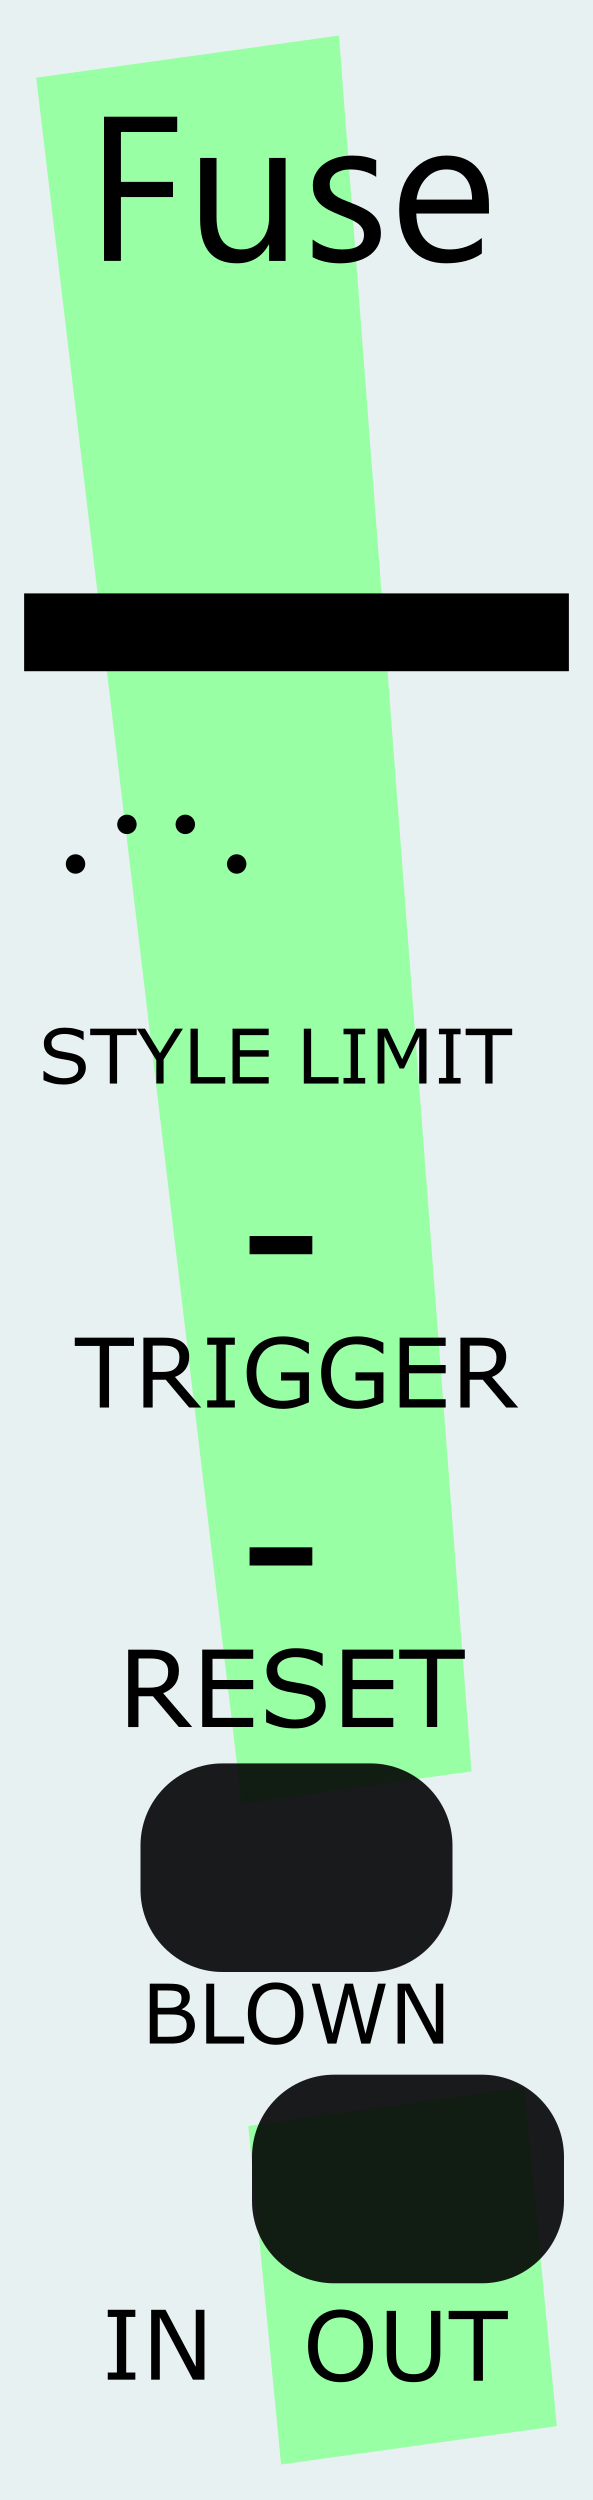
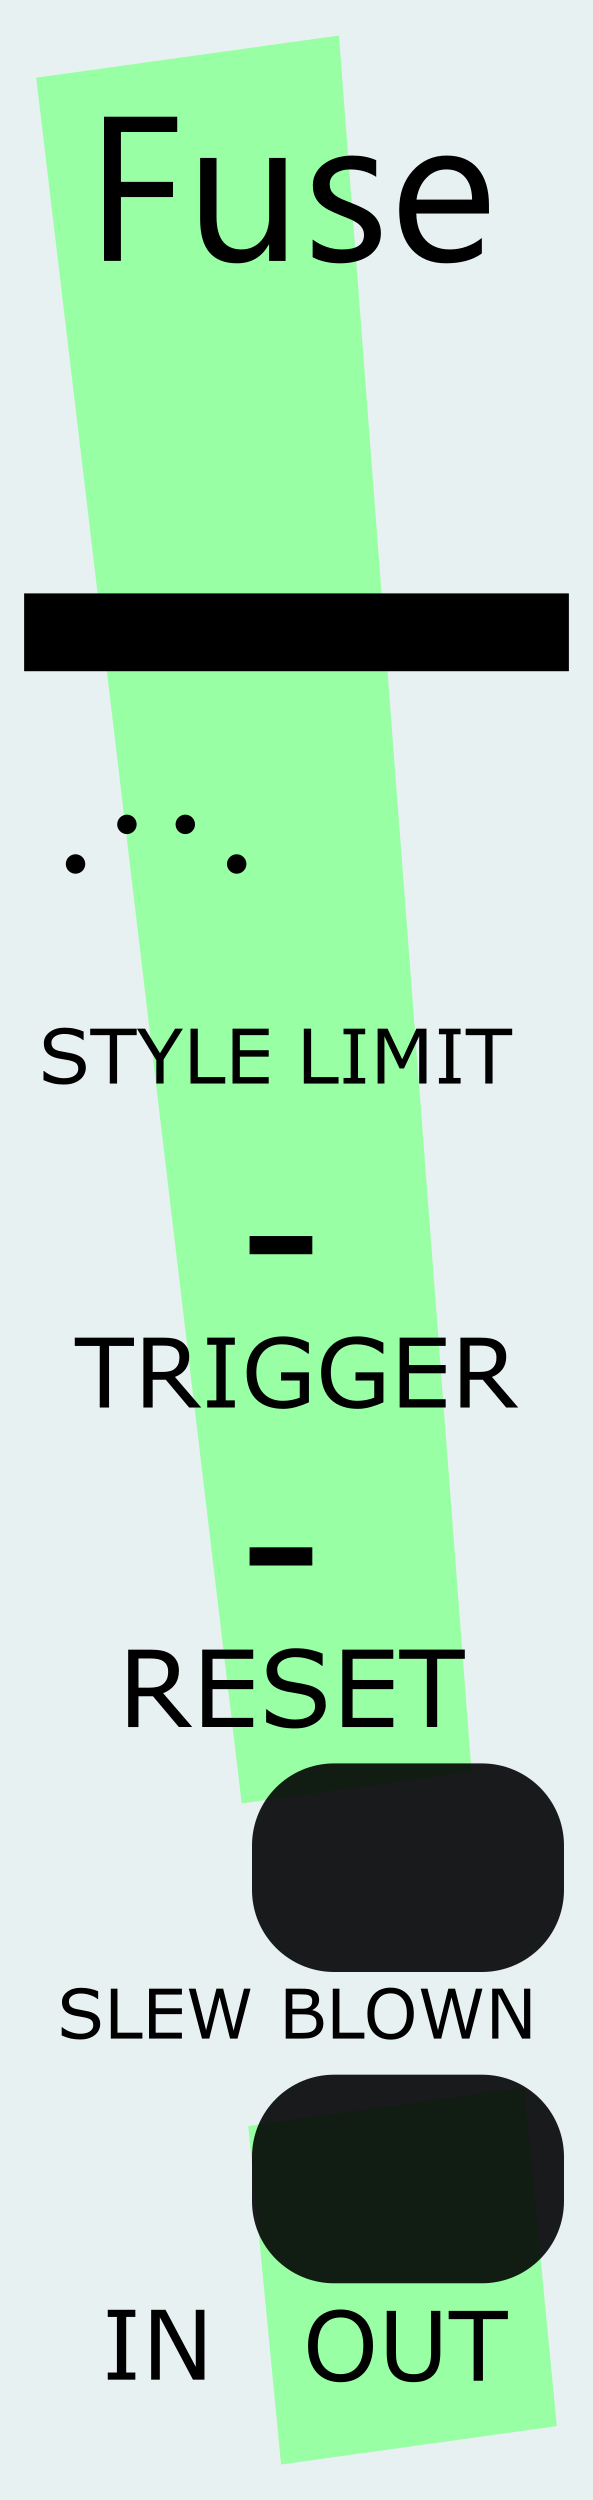
<svg xmlns="http://www.w3.org/2000/svg" width="30.48mm" height="128.5mm" viewBox="0 0 30.48 128.5" version="1.1" id="svg8">
  <defs id="defs2" />
  <g id="layer1" transform="translate(0,-168.5)" style="display:inline">
    <rect style="display:inline;opacity:1;vector-effect:none;fill:#e8f1f2;fill-opacity:1;fill-rule:evenodd;stroke:none;stroke-width:0.649;stroke-linecap:butt;stroke-linejoin:miter;stroke-miterlimit:4;stroke-dasharray:none;stroke-dashoffset:0;stroke-opacity:1;paint-order:normal" id="rect420" width="30.48" height="128.5" x="5.9211732e-17" y="168.5" />
    <g aria-label="!" transform="matrix(1.116713,-0.1554924,0.1283668,1.325278,-2.30373,165.3916)" id="text912" style="font-style:normal;font-weight:normal;font-size:127.426px;line-height:1.25;font-family:sans-serif;display:inline;fill:#99ffa4;fill-opacity:1;stroke:none;stroke-width:3.186;stroke-miterlimit:4;stroke-dasharray:none">
      <path d="M 17.008,5.718 15.39,72.853 H 4.813 L 3.071,5.718 Z M 16.386,98.363 H 3.693 V 85.234 H 16.386 Z" style="fill:#99ffa4;fill-opacity:1;stroke-width:3.186;stroke-miterlimit:4;stroke-dasharray:none" id="path1767" />
    </g>
  </g>
  <g id="g1684" transform="translate(0,-168.5)" style="display:inline;opacity:1">
    <g aria-label="STYLE" id="text929" style="font-size:3.881px;line-height:1.25;font-family:sans-serif;word-spacing:0px;stroke-width:0.265">
      <path d="m 4.411,223.389 q 0,0.165 -0.078,0.326 -0.076,0.161 -0.214,0.273 -0.152,0.121 -0.354,0.189 -0.201,0.068 -0.485,0.068 -0.305,0 -0.549,-0.057 -0.243,-0.057 -0.495,-0.169 v -0.47 h 0.027 q 0.214,0.178 0.495,0.275 0.28,0.097 0.527,0.097 0.349,0 0.542,-0.131 0.195,-0.131 0.195,-0.349 0,-0.188 -0.093,-0.277 -0.091,-0.089 -0.279,-0.138 -0.142,-0.038 -0.309,-0.062 -0.165,-0.025 -0.351,-0.062 -0.375,-0.08 -0.557,-0.271 -0.18,-0.193 -0.18,-0.502 0,-0.354 0.299,-0.58 0.299,-0.227 0.76,-0.227 0.297,0 0.546,0.057 0.248,0.057 0.44,0.14 v 0.443 H 4.271 q -0.161,-0.136 -0.424,-0.225 -0.261,-0.091 -0.536,-0.091 -0.301,0 -0.485,0.125 -0.182,0.125 -0.182,0.322 0,0.176 0.091,0.277 0.091,0.1 0.32,0.153 0.121,0.026 0.345,0.064 0.224,0.038 0.379,0.078 0.315,0.083 0.474,0.252 0.159,0.169 0.159,0.472 z" style="font-size:3.881px;stroke-width:0.265" id="path935" />
      <path d="m 7.026,221.707 h -1.008 v 2.488 H 5.643 v -2.488 h -1.008 v -0.333 h 2.391 z" style="font-size:3.881px;stroke-width:0.265" id="path937" />
      <path d="m 9.402,221.373 -0.993,1.584 v 1.237 H 8.034 v -1.198 l -0.997,-1.624 h 0.415 l 0.771,1.262 0.779,-1.262 z" style="font-size:3.881px;stroke-width:0.265" id="path939" />
      <path d="M 11.577,224.195 H 9.793 v -2.821 h 0.375 v 2.488 h 1.41 z" style="font-size:3.881px;stroke-width:0.265" id="path941" />
      <path d="m 13.811,224.195 h -1.859 v -2.821 h 1.859 v 0.333 H 12.328 v 0.773 h 1.484 v 0.333 H 12.328 v 1.048 h 1.484 z" style="font-size:3.881px;stroke-width:0.265" id="path943" />
    </g>
    <g aria-label="Fuse" id="g1618" style="font-style:normal;font-variant:normal;font-weight:normal;font-stretch:normal;font-size:10.583px;line-height:1.25;font-family:'Microsoft Tai Le';-inkscape-font-specification:'Microsoft Tai Le';fill:#000000;fill-opacity:1;stroke:none;stroke-width:0.265" transform="translate(-0.1685169,-0.48764)">
      <path d="m 9.277,175.773 h -2.894 v 2.563 h 2.677 v 0.78 H 6.383 v 3.281 H 5.515 v -7.41 h 3.762 z" style="font-style:normal;font-variant:normal;font-weight:normal;font-stretch:normal;font-family:'Microsoft Tai Le';-inkscape-font-specification:'Microsoft Tai Le';stroke-width:0.265" id="path1610" />
      <path d="m 14.848,182.398 h -0.847 v -0.837 h -0.021 q -0.527,0.961 -1.633,0.961 -1.891,0 -1.891,-2.253 v -3.163 h 0.842 v 3.028 q 0,1.674 1.282,1.674 0.62,0 1.018,-0.455 0.403,-0.46 0.403,-1.199 v -3.049 h 0.847 z" style="font-style:normal;font-variant:normal;font-weight:normal;font-stretch:normal;font-family:'Microsoft Tai Le';-inkscape-font-specification:'Microsoft Tai Le';stroke-width:0.265" id="path1612" />
      <path d="m 16.238,182.207 v -0.909 q 0.692,0.512 1.524,0.512 1.116,0 1.116,-0.744 0,-0.212 -0.098,-0.357 -0.093,-0.15 -0.258,-0.264 -0.16,-0.114 -0.382,-0.202 -0.217,-0.093 -0.47,-0.191 -0.351,-0.14 -0.62,-0.279 -0.264,-0.145 -0.444,-0.32 -0.176,-0.181 -0.269,-0.408 -0.088,-0.227 -0.088,-0.532 0,-0.372 0.171,-0.656 0.171,-0.289 0.455,-0.481 0.284,-0.196 0.646,-0.295 0.367,-0.098 0.754,-0.098 0.687,0 1.23,0.238 v 0.858 q -0.584,-0.382 -1.344,-0.382 -0.238,0 -0.429,0.057 -0.191,0.052 -0.331,0.15 -0.134,0.098 -0.212,0.238 -0.072,0.134 -0.072,0.3 0,0.207 0.072,0.346 0.078,0.14 0.222,0.248 0.145,0.109 0.351,0.196 0.207,0.088 0.47,0.191 0.351,0.134 0.63,0.279 0.279,0.14 0.475,0.32 0.196,0.176 0.3,0.408 0.109,0.233 0.109,0.553 0,0.393 -0.176,0.682 -0.171,0.289 -0.46,0.481 -0.289,0.191 -0.667,0.284 -0.377,0.093 -0.791,0.093 -0.816,0 -1.416,-0.315 z" style="font-style:normal;font-variant:normal;font-weight:normal;font-stretch:normal;font-family:'Microsoft Tai Le';-inkscape-font-specification:'Microsoft Tai Le';stroke-width:0.265" id="path1614" />
      <path d="m 25.302,179.964 h -3.736 q 0.021,0.884 0.475,1.364 0.455,0.481 1.251,0.481 0.894,0 1.643,-0.589 v 0.796 q -0.698,0.506 -1.845,0.506 -1.121,0 -1.762,-0.718 -0.641,-0.723 -0.641,-2.031 0,-1.235 0.698,-2.01 0.703,-0.78 1.741,-0.78 1.039,0 1.607,0.672 0.568,0.672 0.568,1.866 z m -0.868,-0.718 q -0.005,-0.734 -0.357,-1.142 -0.346,-0.408 -0.966,-0.408 -0.599,0 -1.018,0.429 -0.419,0.429 -0.517,1.121 z" style="font-style:normal;font-variant:normal;font-weight:normal;font-stretch:normal;font-family:'Microsoft Tai Le';-inkscape-font-specification:'Microsoft Tai Le';stroke-width:0.265" id="path1616" />
    </g>
    <g aria-label="RESET" id="text924-7" style="font-style:normal;font-weight:normal;font-size:6.35px;line-height:1.25;font-family:sans-serif;display:inline;fill:#000000;fill-opacity:1;stroke:none;stroke-width:0.265" transform="matrix(0.8617408,0,0,0.8617408,2.10707,75.26019)">
      <path d="M 9.02,211.211 H 8.223 L 6.679,209.376 H 5.814 v 1.836 h -0.614 v -4.617 h 1.293 q 0.419,0 0.698,0.056 0.279,0.053 0.502,0.192 0.251,0.158 0.391,0.4 0.143,0.239 0.143,0.608 0,0.499 -0.251,0.837 -0.251,0.335 -0.691,0.505 z m -1.436,-3.318 q 0,-0.198 -0.071,-0.35 -0.068,-0.155 -0.229,-0.26 -0.133,-0.09 -0.316,-0.124 -0.183,-0.037 -0.431,-0.037 h -0.722 v 1.743 h 0.62 q 0.291,0 0.508,-0.05 0.217,-0.053 0.369,-0.192 0.14,-0.13 0.205,-0.298 0.068,-0.171 0.068,-0.431 z" style="font-size:6.35px;stroke-width:0.265" id="path927-5" />
      <path d="M 12.657,211.211 H 9.616 v -4.617 h 3.042 v 0.546 h -2.428 v 1.265 h 2.428 v 0.546 h -2.428 v 1.715 h 2.428 z" style="font-size:6.35px;stroke-width:0.265" id="path929-4" />
      <path d="m 16.986,209.894 q 0,0.27 -0.127,0.533 -0.124,0.264 -0.35,0.446 -0.248,0.198 -0.58,0.31 -0.329,0.112 -0.794,0.112 -0.499,0 -0.899,-0.093 -0.397,-0.093 -0.809,-0.276 v -0.769 h 0.043 q 0.35,0.291 0.809,0.45 0.459,0.158 0.862,0.158 0.571,0 0.887,-0.214 0.319,-0.214 0.319,-0.571 0,-0.307 -0.152,-0.453 -0.149,-0.146 -0.456,-0.226 -0.233,-0.062 -0.505,-0.102 -0.27,-0.04 -0.574,-0.102 -0.614,-0.13 -0.912,-0.443 -0.295,-0.316 -0.295,-0.822 0,-0.58 0.49,-0.949 0.49,-0.372 1.243,-0.372 0.487,0 0.893,0.093 0.406,0.093 0.719,0.229 v 0.726 h -0.043 q -0.264,-0.223 -0.695,-0.369 -0.428,-0.149 -0.877,-0.149 -0.493,0 -0.794,0.205 -0.298,0.205 -0.298,0.527 0,0.288 0.149,0.453 0.149,0.164 0.524,0.251 0.198,0.043 0.564,0.105 0.366,0.062 0.62,0.127 0.515,0.136 0.775,0.412 0.26,0.276 0.26,0.772 z" style="font-size:6.35px;stroke-width:0.265" id="path931-3" />
      <path d="m 21.013,211.211 h -3.042 v -4.617 h 3.042 v 0.546 h -2.428 v 1.265 h 2.428 v 0.546 h -2.428 v 1.715 h 2.428 z" style="font-size:6.35px;stroke-width:0.265" id="path933-2" />
      <path d="m 25.28,207.14 h -1.65 v 4.071 h -0.614 v -4.071 h -1.65 v -0.546 h 3.913 z" style="font-size:6.35px;stroke-width:0.265" id="path935-6" />
    </g>
    <g aria-label="TRIGGER" id="text1674" style="font-size:4.939px;line-height:1.25;font-family:sans-serif;word-spacing:0px;stroke-width:0.265" transform="translate(-7.8881837e-8,-6.46213)">
      <path d="M 6.888,244.142 H 5.605 v 3.166 H 5.127 v -3.166 H 3.844 v -0.424 h 3.043 z" style="font-size:4.939px;stroke-width:0.265" id="path1676" />
      <path d="M 10.341,247.308 H 9.721 L 8.52,245.88 H 7.847 v 1.428 H 7.37 v -3.591 h 1.006 q 0.326,0 0.543,0.043 0.217,0.041 0.391,0.15 0.195,0.123 0.304,0.311 0.111,0.186 0.111,0.473 0,0.388 -0.195,0.651 -0.195,0.26 -0.538,0.393 z m -1.117,-2.58 q 0,-0.154 -0.055,-0.273 -0.053,-0.121 -0.178,-0.203 -0.104,-0.07 -0.246,-0.097 -0.142,-0.029 -0.335,-0.029 H 7.847 v 1.355 h 0.482 q 0.227,0 0.395,-0.039 0.169,-0.041 0.287,-0.15 0.109,-0.101 0.159,-0.232 0.053,-0.133 0.053,-0.335 z" style="font-size:4.939px;stroke-width:0.265" id="path1678" />
      <path d="m 12.07,247.308 h -1.418 v -0.367 h 0.47 v -2.858 h -0.47 v -0.367 h 1.418 v 0.367 h -0.47 v 2.858 h 0.47 z" style="font-size:4.939px;stroke-width:0.265" id="path1680" />
      <path d="m 15.878,247.043 q -0.294,0.135 -0.644,0.236 -0.347,0.099 -0.673,0.099 -0.42,0 -0.769,-0.116 -0.35,-0.116 -0.596,-0.347 -0.248,-0.234 -0.383,-0.584 -0.135,-0.352 -0.135,-0.822 0,-0.861 0.502,-1.358 0.504,-0.499 1.382,-0.499 0.306,0 0.625,0.075 0.321,0.072 0.69,0.248 v 0.567 h -0.043 q -0.075,-0.058 -0.217,-0.152 -0.142,-0.094 -0.28,-0.157 -0.166,-0.075 -0.379,-0.123 -0.21,-0.051 -0.477,-0.051 -0.603,0 -0.955,0.388 -0.35,0.386 -0.35,1.047 0,0.697 0.367,1.085 0.367,0.386 0.998,0.386 0.232,0 0.461,-0.046 0.232,-0.046 0.405,-0.118 v -0.88 h -0.962 v -0.42 h 1.435 z" style="font-size:4.939px;stroke-width:0.265" id="path1682" />
      <path d="m 19.707,247.043 q -0.294,0.135 -0.644,0.236 -0.347,0.099 -0.673,0.099 -0.42,0 -0.769,-0.116 -0.35,-0.116 -0.596,-0.347 -0.248,-0.234 -0.383,-0.584 -0.135,-0.352 -0.135,-0.822 0,-0.861 0.502,-1.358 0.504,-0.499 1.382,-0.499 0.306,0 0.625,0.075 0.321,0.072 0.69,0.248 v 0.567 h -0.043 q -0.075,-0.058 -0.217,-0.152 -0.142,-0.094 -0.28,-0.157 -0.166,-0.075 -0.379,-0.123 -0.21,-0.051 -0.477,-0.051 -0.603,0 -0.955,0.388 -0.35,0.386 -0.35,1.047 0,0.697 0.367,1.085 0.367,0.386 0.998,0.386 0.232,0 0.461,-0.046 0.232,-0.046 0.405,-0.118 v -0.88 h -0.962 v -0.42 h 1.435 z" style="font-size:4.939px;stroke-width:0.265" id="path1684" />
      <path d="m 22.908,247.308 h -2.366 v -3.591 h 2.366 v 0.424 h -1.888 v 0.984 h 1.888 v 0.424 h -1.888 v 1.334 h 1.888 z" style="font-size:4.939px;stroke-width:0.265" id="path1686" />
      <path d="m 26.636,247.308 h -0.62 l -1.201,-1.428 h -0.673 v 1.428 h -0.477 v -3.591 h 1.006 q 0.326,0 0.543,0.043 0.217,0.041 0.391,0.15 0.195,0.123 0.304,0.311 0.111,0.186 0.111,0.473 0,0.388 -0.195,0.651 -0.195,0.26 -0.538,0.393 z m -1.117,-2.58 q 0,-0.154 -0.055,-0.273 -0.053,-0.121 -0.178,-0.203 -0.104,-0.07 -0.246,-0.097 -0.142,-0.029 -0.335,-0.029 h -0.562 v 1.355 h 0.482 q 0.227,0 0.395,-0.039 0.169,-0.041 0.287,-0.15 0.109,-0.101 0.159,-0.232 0.053,-0.133 0.053,-0.335 z" style="font-size:4.939px;stroke-width:0.265" id="path1688" />
    </g>
    <rect style="display:inline;fill:#000000;fill-opacity:0.888;stroke-width:0.244" id="rect652" width="16.036" height="10.722" x="12.953" y="275.139" ry="4.22" />
    <g aria-label="IN" id="text922" style="font-size:4.939px;line-height:1.25;font-family:sans-serif;word-spacing:0px;display:inline;stroke-width:0.265" transform="translate(0,0.1712498)">
      <path d="M 6.957,290.644 H 5.539 v -0.367 H 6.009 v -2.858 H 5.539 v -0.367 H 6.957 v 0.367 H 6.486 v 2.858 H 6.957 Z" style="font-size:4.939px;stroke-width:0.265" id="path928" />
      <path d="M 10.509,290.644 H 9.918 l -1.703,-3.212 v 3.212 H 7.769 v -3.591 h 0.74 l 1.553,2.932 v -2.932 h 0.446 z" style="font-size:4.939px;stroke-width:0.265" id="path930" />
    </g>
    <g aria-label="OUT" id="text926" style="font-size:4.939px;line-height:1.25;font-family:sans-serif;word-spacing:0px;display:inline;stroke-width:0.265" transform="translate(-0.9449411,0.1712498)">
      <path d="m 19.664,287.52 q 0.219,0.241 0.335,0.591 0.118,0.35 0.118,0.793 0,0.444 -0.121,0.796 -0.118,0.35 -0.333,0.584 -0.222,0.244 -0.526,0.367 -0.301,0.123 -0.69,0.123 -0.379,0 -0.69,-0.125 -0.309,-0.125 -0.526,-0.364 -0.217,-0.239 -0.335,-0.586 -0.116,-0.347 -0.116,-0.793 0,-0.439 0.116,-0.786 0.116,-0.35 0.338,-0.598 0.212,-0.236 0.526,-0.362 0.316,-0.125 0.687,-0.125 0.386,0 0.692,0.128 0.309,0.125 0.523,0.359 z m -0.043,1.384 q 0,-0.699 -0.314,-1.078 -0.314,-0.381 -0.856,-0.381 -0.547,0 -0.861,0.381 -0.311,0.379 -0.311,1.078 0,0.707 0.318,1.083 0.318,0.374 0.854,0.374 0.535,0 0.851,-0.374 0.318,-0.376 0.318,-1.083 z" style="font-size:4.939px;stroke-width:0.265" id="path934" />
      <path d="m 23.578,289.256 q 0,0.391 -0.087,0.682 -0.084,0.289 -0.28,0.482 -0.186,0.183 -0.434,0.268 -0.248,0.084 -0.579,0.084 -0.338,0 -0.588,-0.089 -0.251,-0.089 -0.422,-0.263 -0.195,-0.198 -0.282,-0.477 -0.084,-0.28 -0.084,-0.687 v -2.149 h 0.477 v 2.173 q 0,0.292 0.039,0.461 0.041,0.169 0.135,0.306 0.106,0.157 0.287,0.236 0.183,0.08 0.439,0.08 0.258,0 0.439,-0.077 0.181,-0.08 0.289,-0.239 0.094,-0.137 0.133,-0.314 0.041,-0.178 0.041,-0.441 v -2.185 h 0.477 z" style="font-size:4.939px;stroke-width:0.265" id="path936" />
      <path d="m 27.05,287.532 h -1.283 v 3.166 h -0.477 v -3.166 h -1.283 v -0.424 h 3.043 z" style="font-size:4.939px;stroke-width:0.265" id="path938" />
    </g>
-     <rect style="display:inline;opacity:1;fill:#000000;fill-opacity:0.888;stroke-width:0.244" id="rect652-0" width="16.036" height="10.722" x="7.222" y="259.139" ry="4.22" />
+     <rect style="display:inline;opacity:1;fill:#000000;fill-opacity:0.888;stroke-width:0.244" id="rect652-0" width="16.036" height="10.722" x="12.953" y="259.139" ry="4.22" />
    <g aria-label="-" id="text1760-3" style="font-size:10.583px;line-height:1.25;font-family:sans-serif;word-spacing:0px;display:inline;stroke-width:0.265" transform="translate(64.38706,208.5884)">
      <path d="m -48.334,40.379 h -3.225 v -0.935 h 3.225 z" style="stroke-width:0.265" id="path1762-7" />
    </g>
    <g aria-label="-" id="text1760-3-2" style="font-size:10.583px;line-height:1.25;font-family:sans-serif;word-spacing:0px;display:inline;opacity:1;stroke-width:0.265" transform="translate(64.38706,192.5884)">
      <path d="m -48.334,40.379 h -3.225 v -0.935 h 3.225 z" style="stroke-width:0.265" id="path1762-7-2" />
    </g>
    <path style="display:inline;fill:#000000;fill-opacity:1;stroke:#000000;stroke-width:0.095;stroke-miterlimit:4;stroke-dasharray:none;stroke-opacity:1" id="path923" d="m 6.947,211.034 a 0.453,0.453 0 0 1 -0.582,0.263 0.453,0.453 0 0 1 -0.265,-0.582 0.453,0.453 0 0 1 0.581,-0.266 0.453,0.453 0 0 1 0.268,0.58 l -0.425,-0.156 z" />
    <path style="display:inline;fill:#000000;fill-opacity:1;stroke:#000000;stroke-width:0.095;stroke-miterlimit:4;stroke-dasharray:none;stroke-opacity:1" id="path923-3" d="m 12.589,213.07 a 0.453,0.453 0 0 1 -0.582,0.263 0.453,0.453 0 0 1 -0.265,-0.582 0.453,0.453 0 0 1 0.581,-0.266 0.453,0.453 0 0 1 0.268,0.58 l -0.425,-0.156 z" />
    <path style="display:inline;fill:#000000;fill-opacity:1;stroke:#000000;stroke-width:0.095;stroke-miterlimit:4;stroke-dasharray:none;stroke-opacity:1" id="path923-3-2" d="m 4.305,213.07 a 0.453,0.453 0 0 1 -0.582,0.263 0.453,0.453 0 0 1 -0.265,-0.582 0.453,0.453 0 0 1 0.581,-0.266 0.453,0.453 0 0 1 0.268,0.58 l -0.425,-0.156 z" />
    <path style="display:inline;opacity:1;fill:#000000;fill-opacity:1;stroke:#000000;stroke-width:0.095;stroke-miterlimit:4;stroke-dasharray:none;stroke-opacity:1" id="path923-6" d="m 9.947,211.034 a 0.453,0.453 0 0 1 -0.582,0.263 0.453,0.453 0 0 1 -0.265,-0.582 0.453,0.453 0 0 1 0.581,-0.266 0.453,0.453 0 0 1 0.268,0.58 l -0.425,-0.156 z" />
    <rect style="fill:#000000;fill-opacity:1;stroke:#000000;stroke-width:0.971;stroke-linejoin:miter;stroke-miterlimit:4;stroke-dasharray:none" id="rect899" width="27.029" height="3.029" x="1.726" y="199.486" />
-     <g aria-label="BLOWN" id="text925" style="font-size:4.233px;line-height:1.25;font-family:sans-serif;word-spacing:0px;stroke-width:0.265">
-       <path d="m 10.02,272.593 q 0,0.229 -0.087,0.405 -0.087,0.176 -0.234,0.289 -0.174,0.136 -0.382,0.194 -0.207,0.058 -0.527,0.058 H 7.698 v -3.078 H 8.61 q 0.337,0 0.504,0.025 0.167,0.025 0.32,0.103 0.169,0.089 0.246,0.229 0.076,0.138 0.076,0.333 0,0.219 -0.112,0.374 -0.112,0.153 -0.298,0.246 v 0.017 q 0.312,0.064 0.492,0.275 0.18,0.209 0.18,0.529 z m -0.688,-1.387 q 0,-0.112 -0.037,-0.188 -0.037,-0.076 -0.12,-0.124 -0.097,-0.056 -0.236,-0.068 -0.138,-0.015 -0.343,-0.015 H 8.108 v 0.889 h 0.529 q 0.192,0 0.306,-0.019 0.114,-0.021 0.211,-0.083 0.097,-0.062 0.136,-0.159 0.041,-0.099 0.041,-0.234 z m 0.263,1.404 q 0,-0.186 -0.056,-0.296 -0.056,-0.11 -0.203,-0.186 -0.099,-0.052 -0.242,-0.066 -0.141,-0.017 -0.343,-0.017 H 8.108 v 1.145 h 0.542 q 0.269,0 0.44,-0.027 0.172,-0.029 0.281,-0.103 0.116,-0.081 0.169,-0.184 0.054,-0.103 0.054,-0.267 z" style="font-size:4.233px;stroke-width:0.265" id="path957" />
-       <path d="m 12.548,273.54 h -1.947 v -3.078 h 0.409 v 2.714 h 1.538 z" style="font-size:4.233px;stroke-width:0.265" id="path959" />
-       <path d="m 15.21,270.815 q 0.188,0.207 0.287,0.506 0.101,0.3 0.101,0.68 0,0.38 -0.103,0.682 -0.101,0.3 -0.285,0.5 -0.19,0.209 -0.451,0.314 -0.258,0.105 -0.591,0.105 -0.325,0 -0.591,-0.107 -0.265,-0.107 -0.451,-0.312 -0.186,-0.205 -0.287,-0.502 -0.099,-0.298 -0.099,-0.68 0,-0.376 0.099,-0.674 0.099,-0.3 0.289,-0.513 0.182,-0.203 0.451,-0.31 0.271,-0.107 0.589,-0.107 0.331,0 0.593,0.11 0.265,0.107 0.449,0.308 z m -0.037,1.186 q 0,-0.599 -0.269,-0.924 -0.269,-0.327 -0.734,-0.327 -0.469,0 -0.738,0.327 -0.267,0.325 -0.267,0.924 0,0.606 0.273,0.928 0.273,0.32 0.732,0.32 0.459,0 0.73,-0.32 0.273,-0.322 0.273,-0.928 z" style="font-size:4.233px;stroke-width:0.265" id="path961" />
-       <path d="m 19.83,270.462 -0.8,3.078 h -0.461 l -0.647,-2.555 -0.633,2.555 h -0.451 l -0.814,-3.078 h 0.42 l 0.647,2.559 0.637,-2.559 h 0.415 l 0.643,2.584 0.643,-2.584 z" style="font-size:4.233px;stroke-width:0.265" id="path963" />
-       <path d="m 22.782,273.54 h -0.506 l -1.459,-2.753 v 2.753 h -0.382 v -3.078 h 0.635 l 1.331,2.514 v -2.514 h 0.382 z" style="font-size:4.233px;stroke-width:0.265" id="path965" />
-     </g>
    <g aria-label="LIMIT" id="text933" style="font-size:3.881px;line-height:1.25;font-family:sans-serif;word-spacing:0px;stroke-width:0.265">
      <path d="m 17.401,224.195 h -1.785 v -2.821 h 0.375 v 2.488 h 1.41 z" style="font-size:3.881px;stroke-width:0.265" id="path946" />
      <path d="m 18.771,224.195 h -1.114 v -0.288 h 0.369 v -2.245 h -0.369 v -0.288 h 1.114 v 0.288 h -0.369 v 2.245 h 0.369 z" style="font-size:3.881px;stroke-width:0.265" id="path948" />
      <path d="m 21.922,224.195 h -0.375 v -2.431 l -0.784,1.654 h -0.224 l -0.779,-1.654 v 2.431 h -0.351 v -2.821 h 0.512 l 0.752,1.571 0.728,-1.571 h 0.521 z" style="font-size:3.881px;stroke-width:0.265" id="path950" />
      <path d="m 23.675,224.195 h -1.114 v -0.288 h 0.369 v -2.245 h -0.369 v -0.288 h 1.114 v 0.288 H 23.306 v 2.245 h 0.369 z" style="font-size:3.881px;stroke-width:0.265" id="path952" />
      <path d="m 26.326,221.707 h -1.008 v 2.488 h -0.375 v -2.488 h -1.008 v -0.333 h 2.391 z" style="font-size:3.881px;stroke-width:0.265" id="path954" />
    </g>
+     <g aria-label="BLOWN" id="text1002" style="display:inline;font-size:3.528px;line-height:1.25;font-family:sans-serif;word-spacing:0px;stroke-width:0.265" transform="translate(0,168.5)">
+       <path d="m 16.621,103.994 q 0,0.191 -0.072,0.338 -0.072,0.146 -0.195,0.241 -0.145,0.114 -0.319,0.162 -0.172,0.048 -0.439,0.048 h -0.91 v -2.565 h 0.76 q 0.281,0 0.42,0.021 0.14,0.021 0.267,0.086 0.141,0.074 0.205,0.191 0.064,0.115 0.064,0.277 0,0.183 -0.093,0.312 -0.093,0.127 -0.248,0.205 v 0.014 q 0.26,0.053 0.41,0.229 0.15,0.174 0.15,0.441 z m -0.574,-1.156 q 0,-0.093 -0.031,-0.157 -0.031,-0.064 -0.1,-0.103 -0.081,-0.046 -0.196,-0.057 -0.115,-0.012 -0.286,-0.012 H 15.027 v 0.741 h 0.441 q 0.16,0 0.255,-0.015 0.095,-0.017 0.176,-0.069 0.081,-0.052 0.114,-0.133 0.034,-0.083 0.034,-0.195 z m 0.219,1.17 q 0,-0.155 -0.047,-0.246 -0.047,-0.091 -0.169,-0.155 -0.083,-0.043 -0.202,-0.055 -0.117,-0.014 -0.286,-0.014 h -0.536 v 0.954 h 0.451 q 0.224,0 0.367,-0.022 0.143,-0.024 0.234,-0.086 0.096,-0.067 0.141,-0.153 0.045,-0.086 0.045,-0.222 z" style="font-size:3.528px;stroke-width:0.265" id="path1004" />
+       <path d="M 18.728,104.783 H 17.105 v -2.565 h 0.341 v 2.262 h 1.282 z" style="font-size:3.528px;stroke-width:0.265" id="path1006" />
+       <path d="m 20.946,102.513 q 0.157,0.172 0.239,0.422 0.084,0.25 0.084,0.567 0,0.317 -0.086,0.568 -0.084,0.25 -0.238,0.417 -0.158,0.174 -0.376,0.262 -0.215,0.088 -0.493,0.088 -0.27,0 -0.493,-0.09 -0.22,-0.09 -0.376,-0.26 -0.155,-0.171 -0.239,-0.419 -0.083,-0.248 -0.083,-0.567 0,-0.314 0.083,-0.562 0.083,-0.25 0.241,-0.427 0.152,-0.169 0.376,-0.258 0.226,-0.09 0.491,-0.09 0.276,0 0.494,0.091 0.22,0.09 0.374,0.257 z m -0.031,0.989 q 0,-0.5 -0.224,-0.77 -0.224,-0.272 -0.612,-0.272 -0.391,0 -0.615,0.272 -0.222,0.27 -0.222,0.77 0,0.505 0.227,0.773 0.227,0.267 0.61,0.267 0.382,0 0.608,-0.267 0.227,-0.269 0.227,-0.773 z" style="font-size:3.528px;stroke-width:0.265" id="path1008" />
+       <path d="m 24.796,102.218 -0.667,2.565 h -0.384 l -0.539,-2.129 -0.527,2.129 h -0.376 l -0.679,-2.565 h 0.35 l 0.539,2.133 0.531,-2.133 h 0.346 l 0.536,2.153 0.536,-2.153 z" style="font-size:3.528px;stroke-width:0.265" id="path1010" />
+       <path d="m 27.256,104.783 h -0.422 l -1.216,-2.294 v 2.294 h -0.319 v -2.565 h 0.529 l 1.109,2.095 v -2.095 h 0.319 z" style="font-size:3.528px;stroke-width:0.265" id="path1012" />
+     </g>
+     <g aria-label="SLEW" id="text998" style="display:inline;font-size:3.528px;line-height:1.25;font-family:sans-serif;word-spacing:0px;stroke-width:0.265" transform="translate(0,168.5)">
+       <path d="m 5.149,104.051 q 0,0.15 -0.071,0.296 -0.069,0.146 -0.195,0.248 -0.138,0.11 -0.322,0.172 -0.183,0.062 -0.441,0.062 -0.277,0 -0.5,-0.052 -0.22,-0.052 -0.45,-0.153 v -0.427 h 0.024 q 0.195,0.162 0.45,0.25 0.255,0.088 0.479,0.088 0.317,0 0.493,-0.119 0.177,-0.119 0.177,-0.317 0,-0.171 -0.084,-0.251 -0.083,-0.081 -0.253,-0.126 -0.129,-0.035 -0.281,-0.057 -0.15,-0.022 -0.319,-0.057 -0.341,-0.072 -0.506,-0.246 -0.164,-0.176 -0.164,-0.456 0,-0.322 0.272,-0.527 0.272,-0.207 0.691,-0.207 0.27,0 0.496,0.052 0.226,0.052 0.4,0.127 v 0.403 h -0.024 q -0.146,-0.124 -0.386,-0.205 -0.238,-0.083 -0.487,-0.083 -0.274,0 -0.441,0.114 -0.165,0.114 -0.165,0.293 0,0.16 0.083,0.251 0.083,0.091 0.291,0.14 0.11,0.024 0.314,0.059 0.203,0.034 0.345,0.071 0.286,0.076 0.431,0.229 0.145,0.153 0.145,0.429 z" style="font-size:3.528px;stroke-width:0.265" id="path1015" />
+       <path d="m 7.319,104.783 h -1.623 v -2.565 h 0.341 v 2.262 h 1.282 z" style="font-size:3.528px;stroke-width:0.265" id="path1017" />
+       <path d="M 9.35,104.783 H 7.66 v -2.565 h 1.69 v 0.303 H 8.001 v 0.703 h 1.349 v 0.303 H 8.001 v 0.953 h 1.349 z" style="font-size:3.528px;stroke-width:0.265" id="path1019" />
+       <path d="m 12.876,102.218 -0.667,2.565 h -0.384 l -0.539,-2.129 -0.527,2.129 h -0.376 l -0.679,-2.565 h 0.35 l 0.539,2.133 0.531,-2.133 h 0.346 l 0.536,2.153 0.536,-2.153 z" style="font-size:3.528px;stroke-width:0.265" id="path1021" />
+     </g>
  </g>
  <g id="layer2" style="display:none">
    <circle style="display:inline;opacity:1;vector-effect:none;fill:#ff0000;fill-opacity:1;fill-rule:evenodd;stroke:none;stroke-width:1;stroke-linecap:butt;stroke-linejoin:miter;stroke-miterlimit:4;stroke-dasharray:none;stroke-dashoffset:0;stroke-opacity:1;paint-order:normal" id="path4954" cx="20.971" cy="48" r="4" />
    <circle r="4" cy="112" cx="8.024" id="circle4956" style="display:inline;opacity:1;vector-effect:none;fill:#00ff00;fill-opacity:1;fill-rule:evenodd;stroke:none;stroke-width:1;stroke-linecap:butt;stroke-linejoin:miter;stroke-miterlimit:4;stroke-dasharray:none;stroke-dashoffset:0;stroke-opacity:1;paint-order:normal" />
    <circle style="display:inline;opacity:1;vector-effect:none;fill:#0000ff;fill-opacity:1;fill-rule:evenodd;stroke:none;stroke-width:1;stroke-linecap:butt;stroke-linejoin:miter;stroke-miterlimit:4;stroke-dasharray:none;stroke-dashoffset:0;stroke-opacity:1;paint-order:normal" id="circle4958" cx="20.971" cy="112" r="4" />
-     <circle style="display:inline;opacity:1;vector-effect:none;fill:#0000ff;fill-opacity:1;fill-rule:evenodd;stroke:none;stroke-width:1;stroke-linecap:butt;stroke-linejoin:miter;stroke-miterlimit:4;stroke-dasharray:none;stroke-dashoffset:0;stroke-opacity:1;paint-order:normal" id="circle4958-4" cx="15.24" cy="96" r="4" />
+     <circle style="display:inline;opacity:1;vector-effect:none;fill:#0000ff;fill-opacity:1;fill-rule:evenodd;stroke:none;stroke-width:1;stroke-linecap:butt;stroke-linejoin:miter;stroke-miterlimit:4;stroke-dasharray:none;stroke-dashoffset:0;stroke-opacity:1;paint-order:normal" id="circle4958-4" cx="20.971" cy="96" r="4" />
    <circle r="4" cy="80" cx="8.024" id="circle4956-3-5" style="display:inline;opacity:1;vector-effect:none;fill:#00ff00;fill-opacity:1;fill-rule:evenodd;stroke:none;stroke-width:1;stroke-linecap:butt;stroke-linejoin:miter;stroke-miterlimit:4;stroke-dasharray:none;stroke-dashoffset:0;stroke-opacity:1;paint-order:normal" />
    <circle r="4" cy="64" cx="8.024" id="circle4956-3-4-8" style="display:inline;opacity:1;vector-effect:none;fill:#00ff00;fill-opacity:1;fill-rule:evenodd;stroke:none;stroke-width:1;stroke-linecap:butt;stroke-linejoin:miter;stroke-miterlimit:4;stroke-dasharray:none;stroke-dashoffset:0;stroke-opacity:1;paint-order:normal" />
    <circle style="display:inline;opacity:1;vector-effect:none;fill:#ff0000;fill-opacity:1;fill-rule:evenodd;stroke:none;stroke-width:1;stroke-linecap:butt;stroke-linejoin:miter;stroke-miterlimit:4;stroke-dasharray:none;stroke-dashoffset:0;stroke-opacity:1;paint-order:normal" id="path4954-3-0-2-9-0" cx="20.971" cy="64" r="4" />
    <circle style="display:inline;opacity:1;vector-effect:none;fill:#ff0000;fill-opacity:1;fill-rule:evenodd;stroke:none;stroke-width:1;stroke-linecap:butt;stroke-linejoin:miter;stroke-miterlimit:4;stroke-dasharray:none;stroke-dashoffset:0;stroke-opacity:1;paint-order:normal" id="path4954-3-0-2-9-7-7" cx="20.971" cy="80" r="4" />
    <circle style="display:inline;opacity:1;vector-effect:none;fill:#ff0000;fill-opacity:1;fill-rule:evenodd;stroke:none;stroke-width:1;stroke-linecap:butt;stroke-linejoin:miter;stroke-miterlimit:4;stroke-dasharray:none;stroke-dashoffset:0;stroke-opacity:1;paint-order:normal" id="path4954-3" cx="8.024" cy="48" r="4" />
+     <circle style="display:inline;opacity:1;vector-effect:none;fill:#ff0000;fill-opacity:1;fill-rule:evenodd;stroke:none;stroke-width:1;stroke-linecap:butt;stroke-linejoin:miter;stroke-miterlimit:4;stroke-dasharray:none;stroke-dashoffset:0;stroke-opacity:1;paint-order:normal" id="path4954-33" cx="8.024" cy="96" r="4" />
  </g>
</svg>
